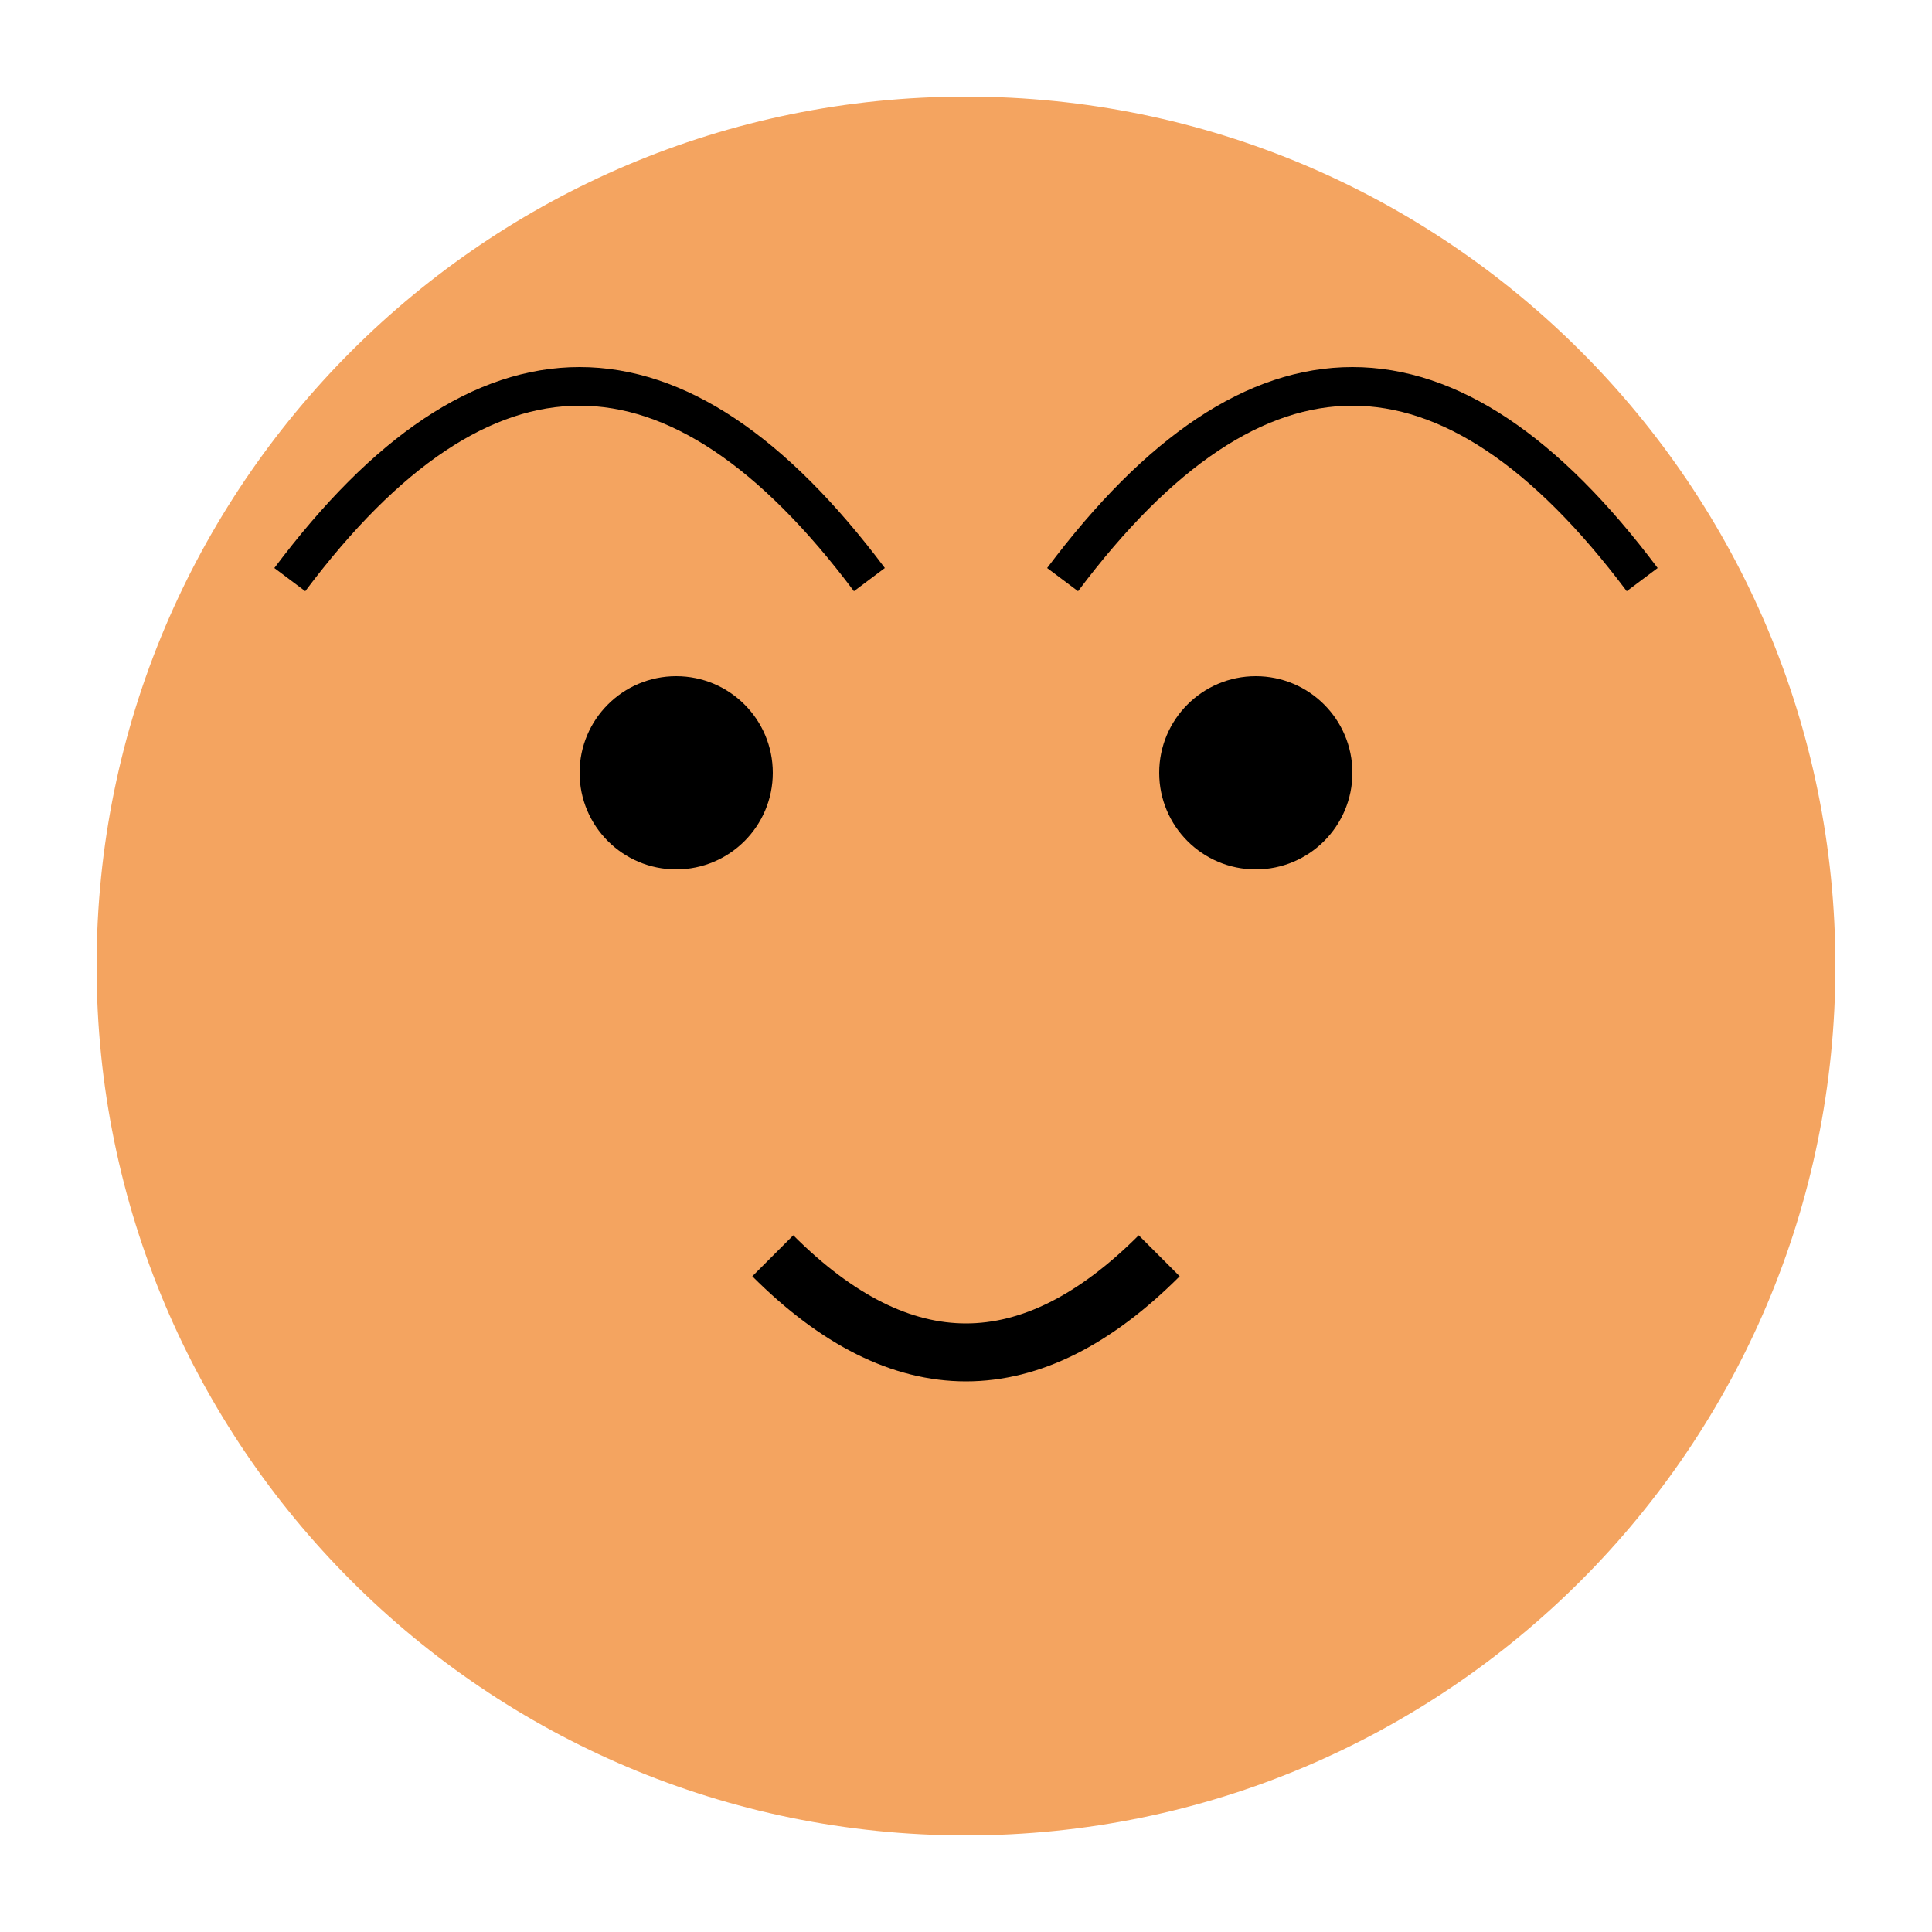
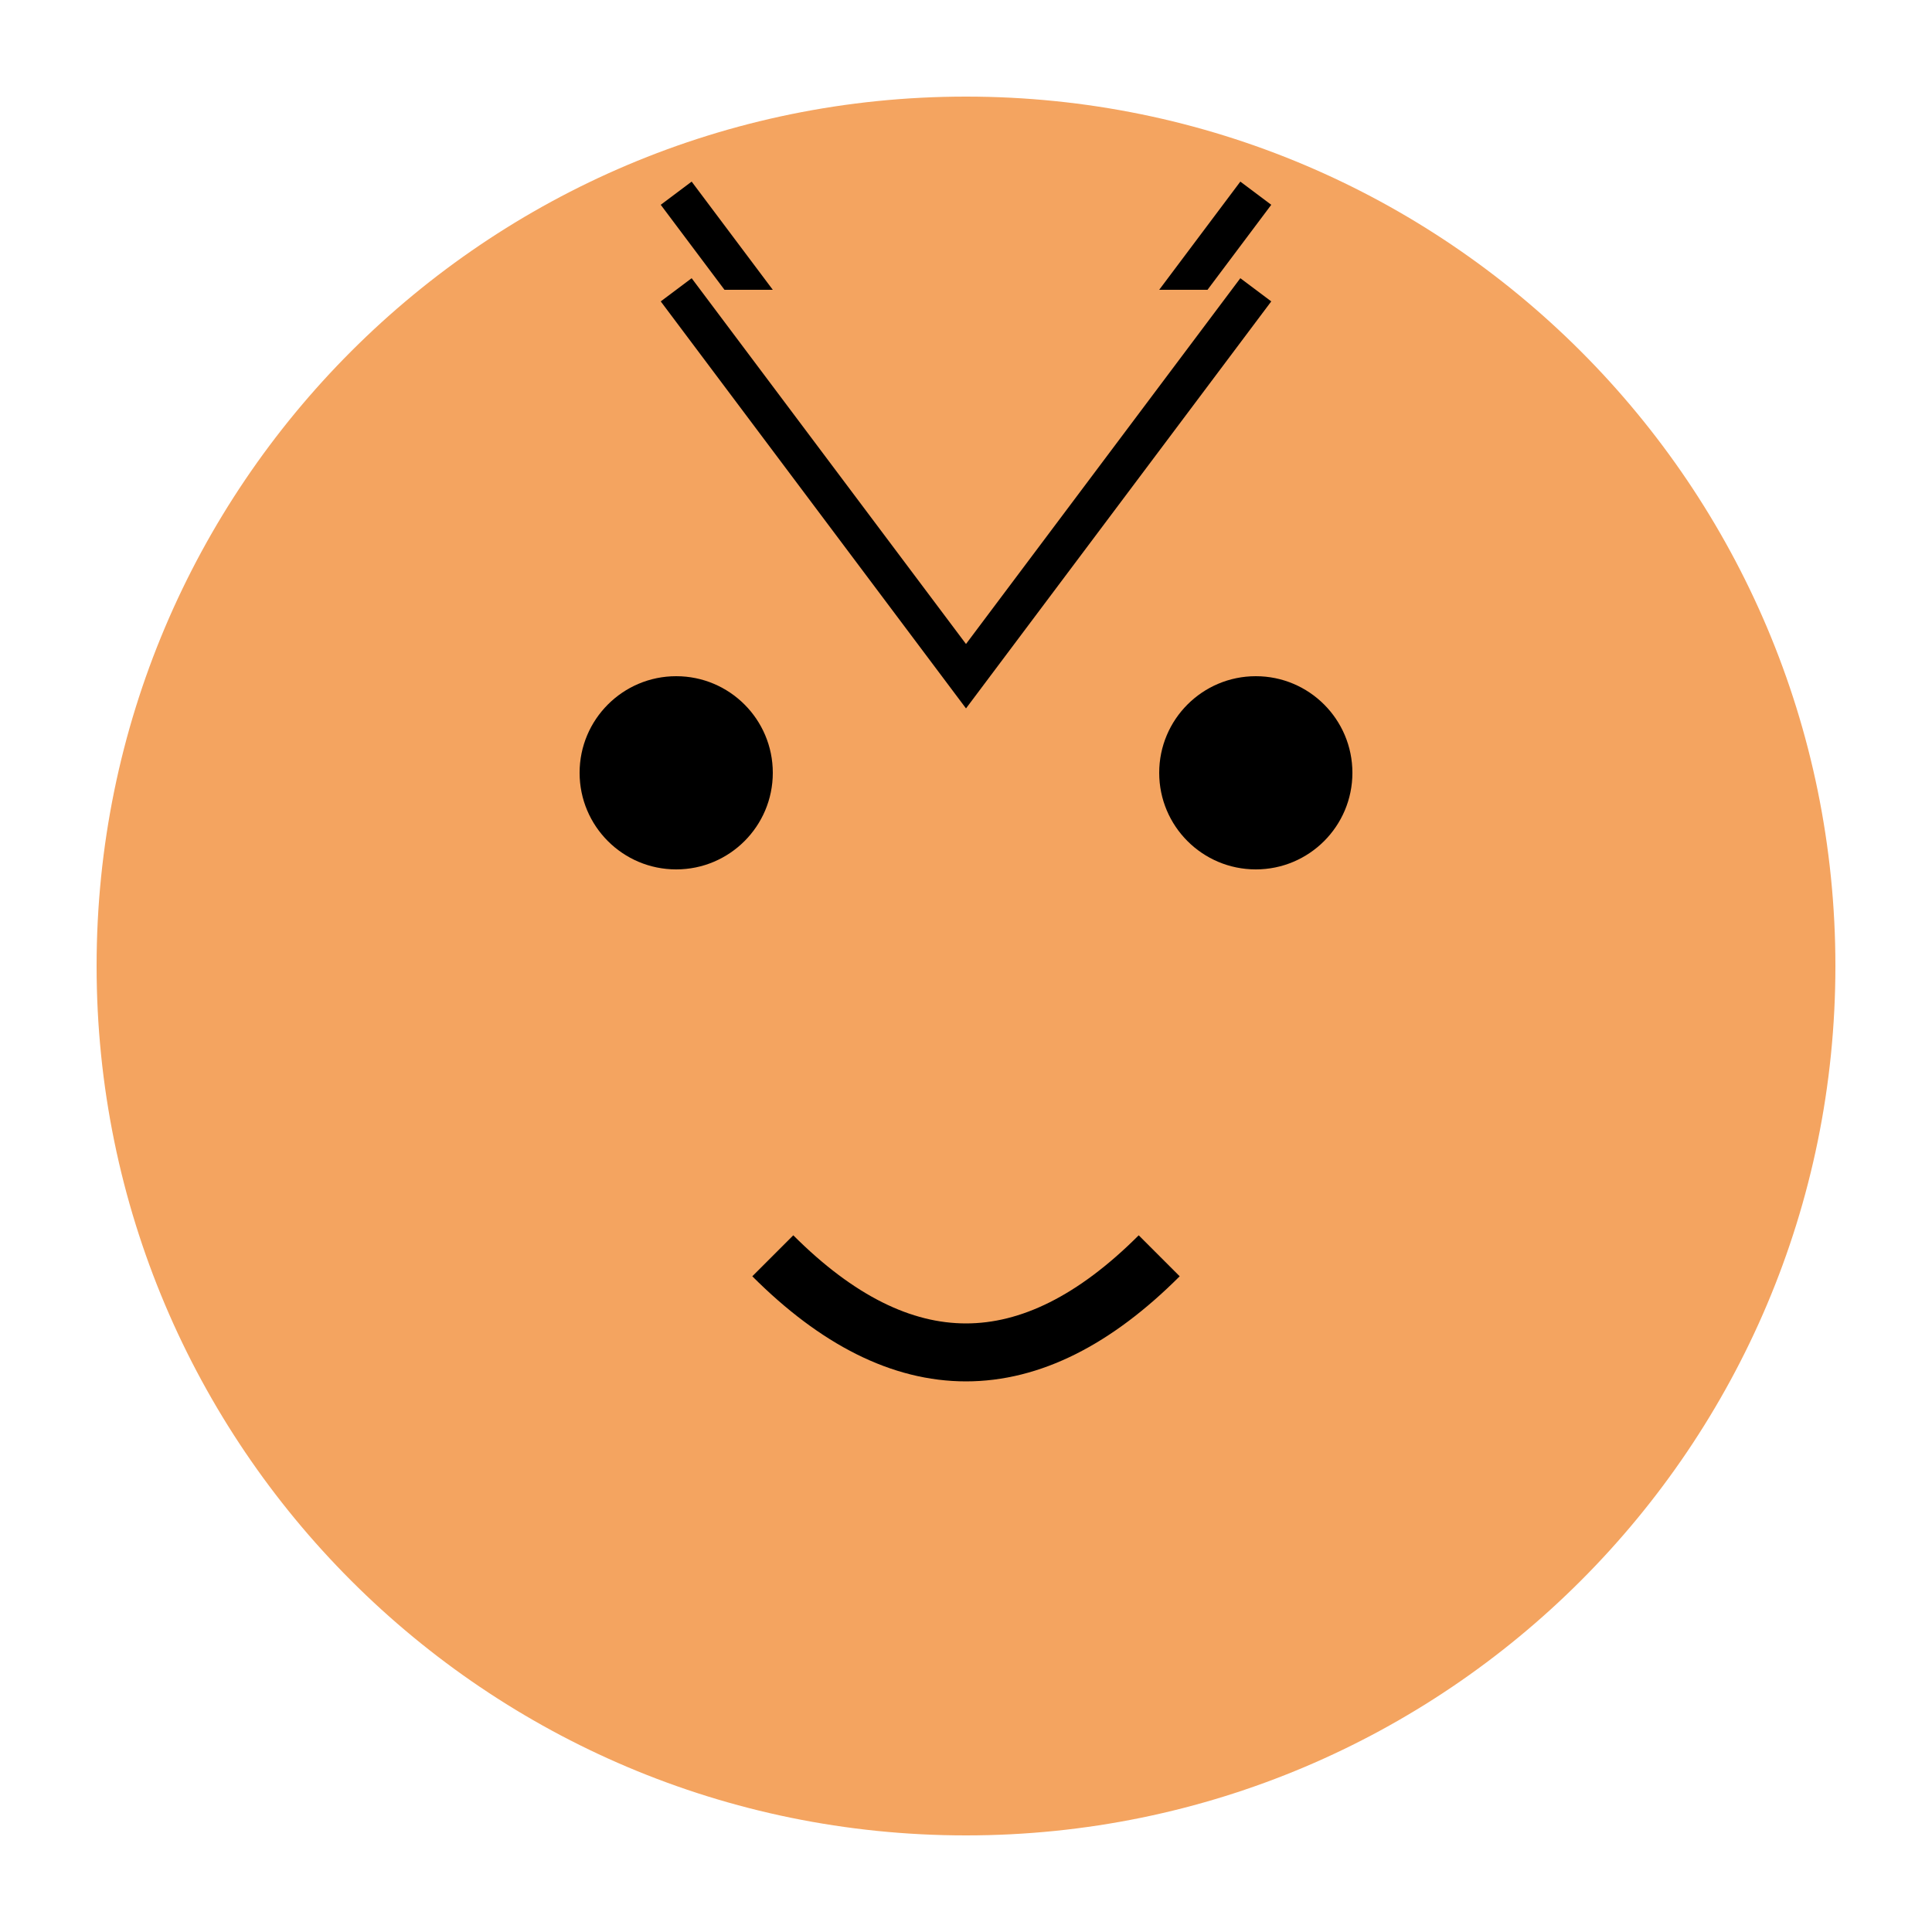
<svg xmlns="http://www.w3.org/2000/svg" viewBox="0 0 100 100">
  <circle cx="50" cy="50" r="45" fill="#F4A460" />
-   <path d="M15 30 Q30 10 45 30" fill="#F4A460" stroke="#000" stroke-width="2" />
-   <path d="M85 30 Q70 10 55 30" fill="#F4A460" stroke="#000" stroke-width="2" />
+   <path d="M35 10 L50 30 L65 10" fill="#F4A460" stroke="#000" stroke-width="2" />
+   <path d="M35 15 L50 35 L65 15" fill="#F4A460" stroke="#000" stroke-width="2" />
  <circle cx="35" cy="40" r="5" fill="#000" />
  <circle cx="65" cy="40" r="5" fill="#000" />
  <path d="M40 65 Q50 75 60 65" fill="none" stroke="#000" stroke-width="3" />
</svg>
